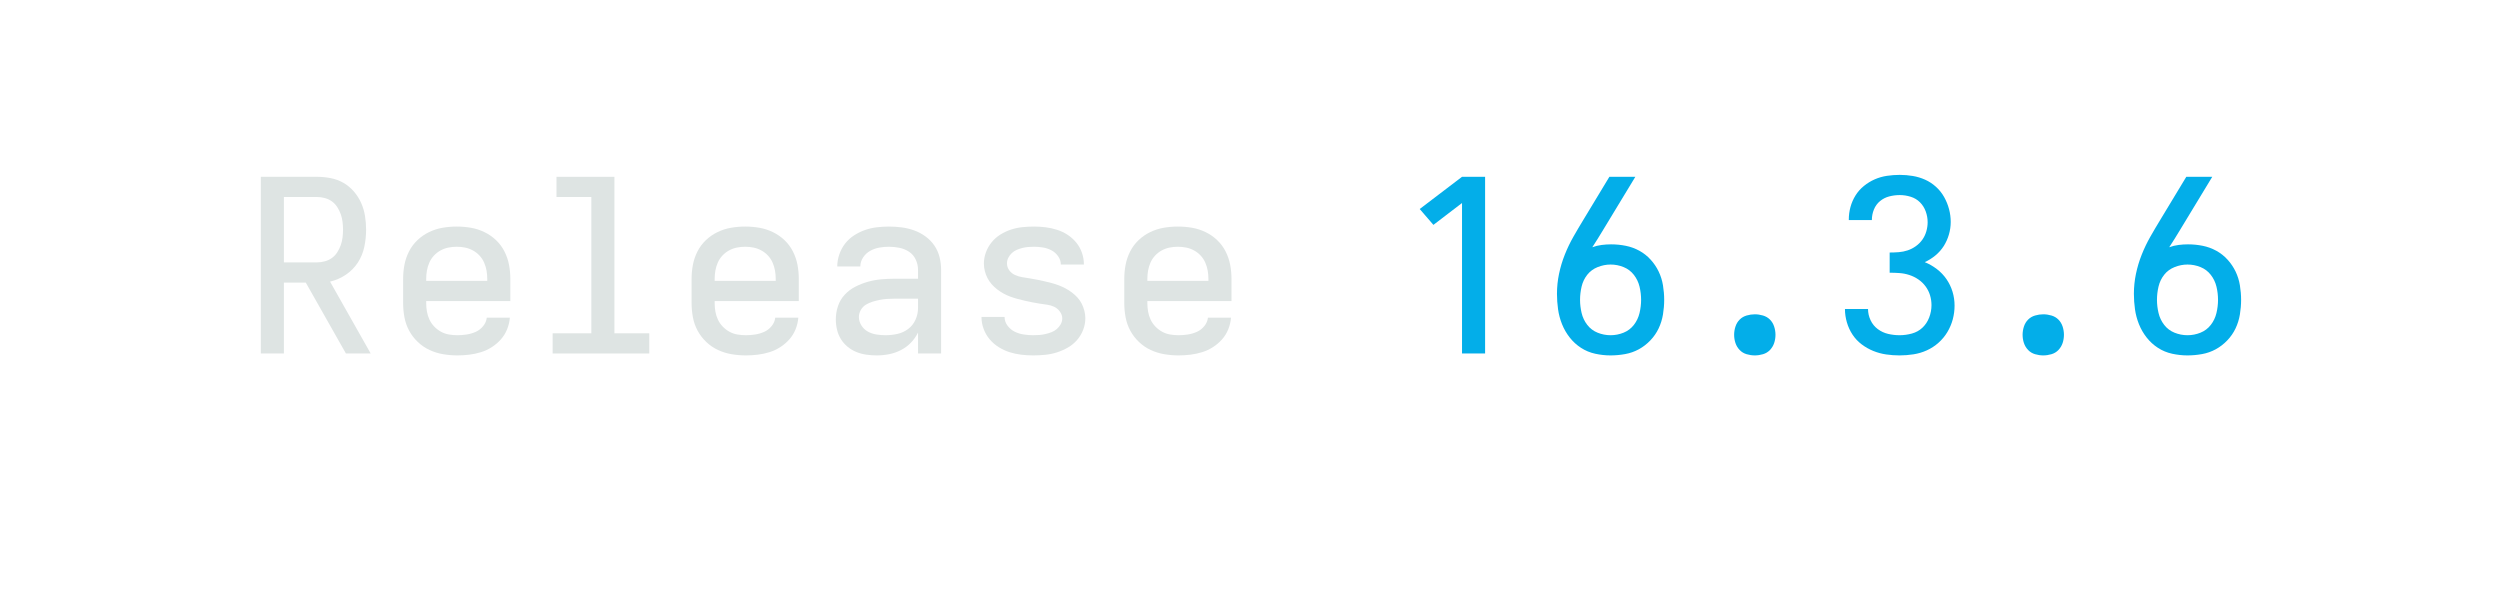
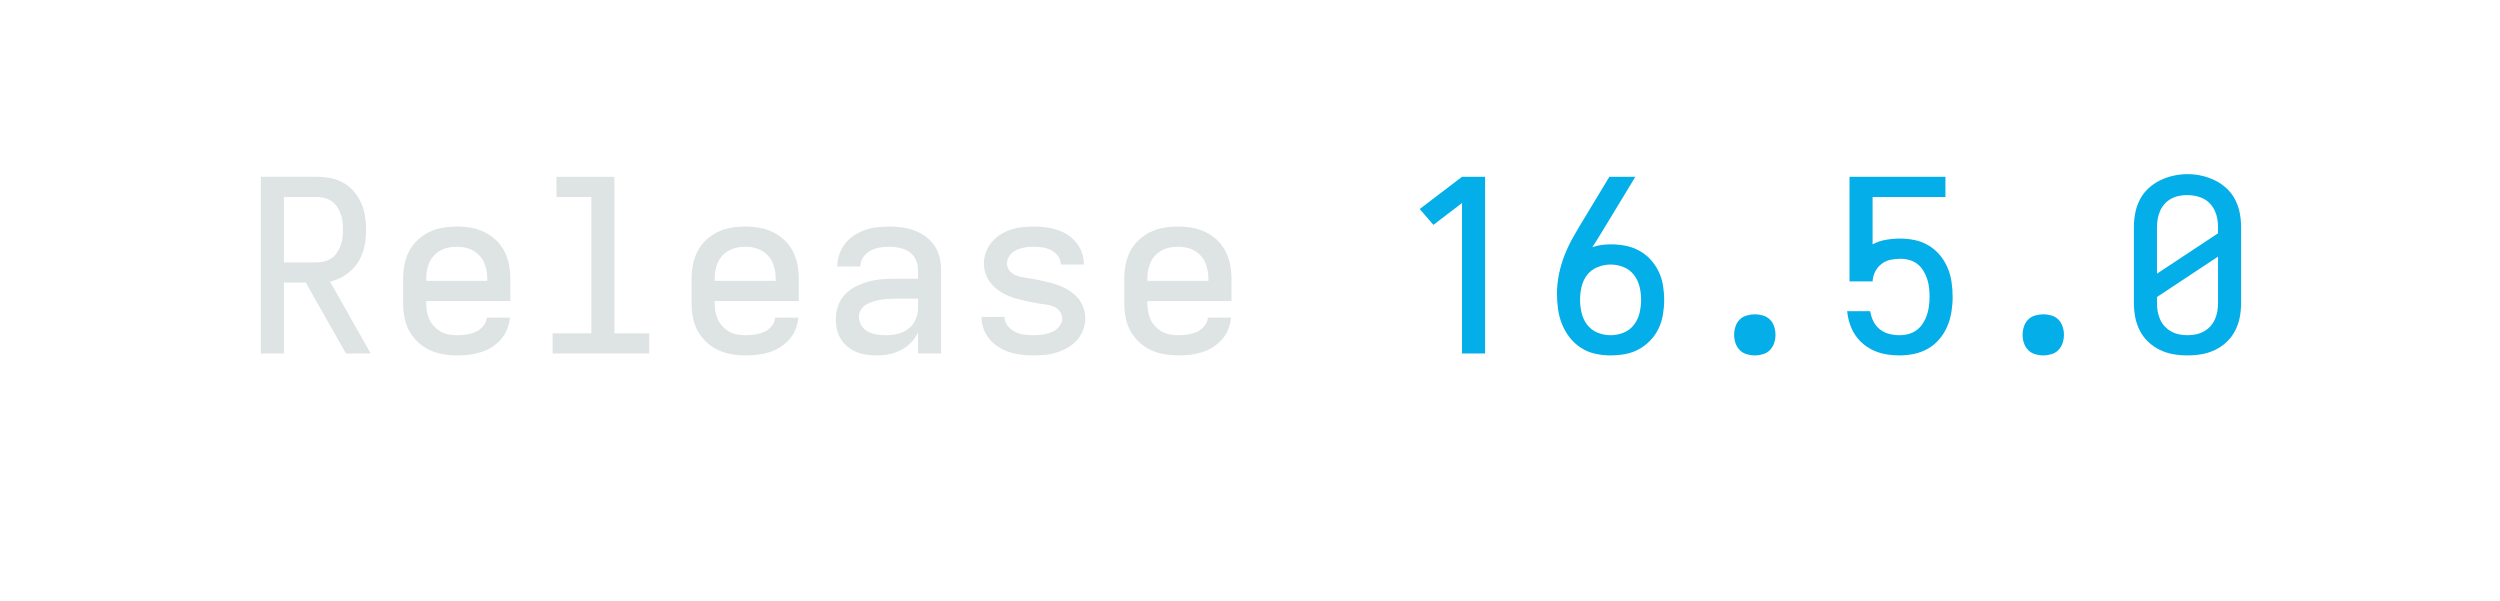
<svg xmlns="http://www.w3.org/2000/svg" height="40" viewBox="0 0 166.4 40" width="166.4">
  <defs>
    <path d="" id="path6" />
    <path d="M 247 8 Q 226 8 204.5 5 Q 183 2 163 -6 Q 143 -14 126 -28 Q 109 -42 98 -60 Q 87 -78 82 -99 Q 77 -120 77 -142 Q 77 -170 86 -197 Q 95 -224 114 -244.5 Q 133 -265 158.5 -278 Q 184 -291 211 -298.5 Q 238 -306 265.5 -308.5 Q 293 -311 321 -311 L 419 -311 L 419 -348 Q 419 -370 409.5 -390.5 Q 400 -411 382 -423 Q 364 -435 342 -439.5 Q 320 -444 298 -444 Q 278 -444 258 -440.5 Q 238 -437 220 -427 Q 202 -417 190.5 -399.5 Q 179 -382 179 -362 L 83 -362 Q 83 -387 91.5 -412 Q 100 -437 115.5 -457 Q 131 -477 152.5 -491 Q 174 -505 198 -513.5 Q 222 -522 247.5 -525 Q 273 -528 298 -528 Q 325 -528 351.5 -524.5 Q 378 -521 403 -512 Q 428 -503 450 -487 Q 472 -471 487 -449 Q 502 -427 508.5 -401 Q 515 -375 515 -348 L 515 0 L 419 0 L 419 -87 Q 407 -63 389 -44.5 Q 371 -26 347.5 -14 Q 324 -2 298.5 3 Q 273 8 247 8 Z M 284 -76 Q 309 -76 333.5 -81.5 Q 358 -87 378 -102 Q 398 -117 408.5 -140.5 Q 419 -164 419 -189 L 419 -228 L 321 -228 Q 306 -228 290.5 -227 Q 275 -226 260 -223 Q 245 -220 230 -215.5 Q 215 -211 202 -203 Q 189 -195 181 -181 Q 173 -167 173 -152 Q 173 -133 183.5 -116.5 Q 194 -100 210.5 -91 Q 227 -82 246 -79 Q 265 -76 284 -76 Z " id="path4" />
    <path d="M 282 0 L 282 -626 L 163 -535 L 106 -601 L 282 -735 L 378 -735 L 378 0 Z " id="path7" />
    <path d="M 298 8 Q 273 8 248 5 Q 223 2 199.5 -5.5 Q 176 -13 154.5 -26.5 Q 133 -40 117 -59 Q 101 -78 92 -102 Q 83 -126 83 -151 Q 83 -151 83 -151.5 Q 83 -152 83 -152 L 179 -152 Q 179 -132 191.5 -115.5 Q 204 -99 221.5 -90.5 Q 239 -82 259 -79 Q 279 -76 298 -76 Q 311 -76 324 -77 Q 337 -78 349.5 -81 Q 362 -84 374 -88.5 Q 386 -93 396 -101.5 Q 406 -110 412.5 -121.5 Q 419 -133 419 -146 Q 419 -161 409 -174.5 Q 399 -188 385 -194.5 Q 371 -201 355.5 -203 Q 340 -205 324.5 -207.5 Q 309 -210 293.5 -213 Q 278 -216 263 -219.5 Q 248 -223 233 -227 Q 218 -231 203 -236.5 Q 188 -242 174.5 -249.5 Q 161 -257 148.5 -266.5 Q 136 -276 125.5 -288 Q 115 -300 108 -313.5 Q 101 -327 97 -342.5 Q 93 -358 93 -374 Q 93 -398 101.5 -421 Q 110 -444 125.5 -463 Q 141 -482 162 -495 Q 183 -508 206 -515.5 Q 229 -523 253 -525.5 Q 277 -528 302 -528 Q 326 -528 350 -525 Q 374 -522 397.5 -514.5 Q 421 -507 441.5 -493.5 Q 462 -480 477.5 -461 Q 493 -442 501 -418.5 Q 509 -395 509 -371 Q 509 -371 509 -371 Q 509 -371 509 -370 Q 509 -370 509 -370 Q 509 -370 509 -370 L 413 -370 Q 413 -389 401.5 -405 Q 390 -421 373.5 -429.5 Q 357 -438 338.5 -441 Q 320 -444 302 -444 Q 289 -444 277 -443 Q 265 -442 253 -439 Q 241 -436 229.5 -431 Q 218 -426 209 -417.5 Q 200 -409 194.5 -398 Q 189 -387 189 -375 Q 189 -359 198.5 -346 Q 208 -333 222.5 -326.5 Q 237 -320 252.5 -317.5 Q 268 -315 283.5 -312.5 Q 299 -310 314 -307 Q 329 -304 344.5 -300.5 Q 360 -297 375 -293 Q 390 -289 404.5 -283.5 Q 419 -278 433 -270.5 Q 447 -263 459.5 -253.5 Q 472 -244 482.5 -232.5 Q 493 -221 500 -207 Q 507 -193 511 -177.5 Q 515 -162 515 -147 Q 515 -122 506 -98.5 Q 497 -75 480.5 -56 Q 464 -37 442 -24.5 Q 420 -12 396.5 -4.5 Q 373 3 348 5.5 Q 323 8 298 8 Z " id="path5" />
    <path d="M 300 8 Q 268 8 236 1 Q 204 -6 177 -23.5 Q 150 -41 130 -66.5 Q 110 -92 98 -122 Q 86 -152 81.5 -184 Q 77 -216 77 -248 Q 77 -290 85.5 -331 Q 94 -372 109.5 -411 Q 125 -450 145.5 -486 Q 166 -522 188 -558 L 295 -735 L 403 -735 L 269 -514 Q 258 -496 247 -478 Q 236 -460 224 -442 Q 243 -449 263 -451.5 Q 283 -454 302 -454 Q 333 -454 363 -448 Q 393 -442 419.5 -427.5 Q 446 -413 466.5 -390.5 Q 487 -368 500 -341 Q 513 -314 518 -283.5 Q 523 -253 523 -223 Q 523 -193 518 -162.5 Q 513 -132 500 -104.5 Q 487 -77 465.5 -54.5 Q 444 -32 417.5 -17.5 Q 391 -3 360.5 2.5 Q 330 8 300 8 Z M 300 -76 Q 328 -76 354 -86.5 Q 380 -97 397 -119 Q 414 -141 420.5 -168.5 Q 427 -196 427 -223 Q 427 -251 420.5 -278 Q 414 -305 397 -327 Q 380 -349 354 -359.5 Q 328 -370 300 -370 Q 273 -370 246.5 -359.5 Q 220 -349 203 -327.5 Q 186 -306 179.5 -278.5 Q 173 -251 173 -223 Q 173 -196 179.5 -168.5 Q 186 -141 203 -119 Q 220 -97 246 -86.5 Q 272 -76 300 -76 Z " id="path8" />
+     <path d="M 300 8 Q 270 8 241 3 Q 212 -2 185 -15 Q 158 -28 136.5 -48.5 Q 115 -69 101.5 -95.5 Q 88 -122 82.5 -151 Q 77 -180 77 -210 L 77 -525 Q 77 -555 82.5 -584 Q 88 -613 101.5 -639.5 Q 115 -666 137 -686.5 Q 159 -707 185.5 -720 Q 212 -733 241 -739.5 Q 270 -746 300 -746 Q 330 -746 359 -739.5 Q 388 -733 414.5 -720 Q 441 -707 463 -686.5 Q 485 -666 498.5 -639.5 Q 512 -613 517.5 -584 Q 523 -555 523 -525 L 523 -210 Q 523 -180 517.5 -151 Q 512 -122 498.5 -95.5 Q 485 -69 463.5 -48.5 Q 442 -28 415 -15 Q 388 -2 359 3 Q 330 8 300 8 Z M 173 -332 L 427 -500 L 427 -525 Q 427 -543 424 -560.5 Q 421 -578 413.5 -594 Q 406 -610 394 -623 Q 382 -636 366.5 -644 Q 351 -652 333.5 -655.5 Q 316 -659 298 -659 Q 281 -659 264 -655.5 Q 247 -652 231.5 -643.5 Q 216 -635 204.5 -622 Q 193 -609 186 -593 Q 179 -577 176 -559.5 Q 173 -542 173 -525 Z M 300 -76 Q 318 -76 335 -79.5 Q 352 -83 367.5 -91.5 Q 383 -100 395 -113 Q 407 -126 414 -142 Q 421 -158 424 -175 Q 427 -192 427 -210 L 427 -403 L 173 -235 L 173 -210 Q 173 -192 176 -175 Q 179 -158 186 -142 Q 193 -126 205 -113 Q 217 -100 232.5 -91.5 Q 248 -83 265 -79.5 Q 282 -76 300 -76 Z " id="path11" />
    <path d="M 300 8 Q 283 8 266 3 Q 249 -2 237 -14.5 Q 225 -27 219.5 -43.5 Q 214 -60 214 -78 Q 214 -95 219.5 -112 Q 225 -129 237 -141 Q 249 -153 266 -158 Q 283 -163 300 -163 Q 317 -163 334 -158 Q 351 -153 363 -141 Q 375 -129 380.5 -112 Q 386 -95 386 -78 Q 386 -60 380.5 -43.5 Q 375 -27 363 -14.5 Q 351 -2 334 3 Q 317 8 300 8 Z " id="path9" />
-     <path d="M 302 8 Q 274 8 246.5 4 Q 219 0 193 -10.5 Q 167 -21 144.5 -38 Q 122 -55 106.5 -78.5 Q 91 -102 83 -129.5 Q 75 -157 75 -185 L 171 -185 Q 171 -161 181.5 -138.5 Q 192 -116 211.5 -101.5 Q 231 -87 254.5 -81.5 Q 278 -76 302 -76 Q 328 -76 353.5 -83 Q 379 -90 397.5 -107.5 Q 416 -125 425.5 -150 Q 435 -175 435 -201 Q 435 -222 429 -242 Q 423 -262 410.5 -279 Q 398 -296 380.5 -308 Q 363 -320 343 -326.5 Q 323 -333 302.5 -334.5 Q 282 -336 261 -336 L 261 -420 Q 280 -420 299 -421.5 Q 318 -423 336 -429 Q 354 -435 370 -446.5 Q 386 -458 397 -473.5 Q 408 -489 413.5 -508 Q 419 -527 419 -546 Q 419 -569 411 -591 Q 403 -613 387 -629 Q 371 -645 348.5 -652 Q 326 -659 303 -659 Q 281 -659 259.5 -653.5 Q 238 -648 221 -634 Q 204 -620 195.5 -599 Q 187 -578 187 -556 Q 187 -556 187 -555.5 Q 187 -555 187 -555 L 91 -555 Q 91 -556 91 -556.5 Q 91 -557 91 -557 Q 91 -584 98 -609.5 Q 105 -635 119 -657.5 Q 133 -680 154 -697 Q 175 -714 199 -724.5 Q 223 -735 249.5 -739 Q 276 -743 303 -743 Q 330 -743 357 -738.5 Q 384 -734 408.5 -723 Q 433 -712 453.5 -693.5 Q 474 -675 487.5 -651 Q 501 -627 508 -600.5 Q 515 -574 515 -547 Q 515 -521 507.5 -495 Q 500 -469 486 -447 Q 472 -425 451.5 -408 Q 431 -391 407 -380 Q 434 -369 457.5 -351 Q 481 -333 497.5 -309 Q 514 -285 522.5 -257 Q 531 -229 531 -199 Q 531 -170 523.5 -142 Q 516 -114 501 -89 Q 486 -64 464 -44.5 Q 442 -25 415.5 -13 Q 389 -1 360 3.5 Q 331 8 302 8 Z " id="path10" />
+     <path d="M 302 8 Q 276 8 250 4 Q 224 -0 200 -10 Q 176 -20 155.5 -36 Q 135 -52 120 -73.5 Q 105 -95 96.5 -119.5 Q 88 -144 85 -170 L 84 -176 L 180 -176 L 182 -167 Q 186 -146 196.5 -128 Q 207 -110 223.5 -98 Q 240 -86 260.5 -81 Q 281 -76 302 -76 Q 321 -76 339.5 -81 Q 358 -86 373.5 -97.5 Q 389 -109 399.5 -125.5 Q 410 -142 416 -160 Q 422 -178 424.5 -197 Q 427 -216 427 -235 Q 427 -254 425 -273 Q 423 -292 417 -310 Q 411 -328 401 -344.5 Q 391 -361 376 -372.5 Q 361 -384 342.5 -389 Q 324 -394 305 -394 Q 284 -394 263.5 -389.5 Q 243 -385 226.5 -372 Q 210 -359 200.5 -340 Q 191 -321 190 -300 L 94 -300 L 94 -735 L 493 -735 L 493 -651 L 190 -651 L 190 -454 Q 216 -468 245.5 -473 Q 275 -478 305 -478 Q 336 -478 366.5 -471.5 Q 397 -465 423.5 -449 Q 450 -433 470 -409 Q 490 -385 502 -356.5 Q 514 -328 518.5 -297 Q 523 -266 523 -235 Q 523 -204 518 -173 Q 513 -142 501 -113.5 Q 489 -85 468.5 -60.5 Q 448 -36 421 -20.5 Q 394 -5 363.5 1.5 Q 333 8 302 8 Z " id="path10" />
    <path d="M 303 8 Q 273 8 243.5 3 Q 214 -2 187 -14.5 Q 160 -27 138 -48 Q 116 -69 102 -95 Q 88 -121 82.5 -150.5 Q 77 -180 77 -210 L 77 -310 Q 77 -340 82.5 -369 Q 88 -398 101.5 -424.5 Q 115 -451 136.5 -471.5 Q 158 -492 185 -505 Q 212 -518 241 -523 Q 270 -528 300 -528 Q 330 -528 359 -523 Q 388 -518 415 -505 Q 442 -492 463.5 -471.5 Q 485 -451 498.5 -424.5 Q 512 -398 517.5 -369 Q 523 -340 523 -310 L 523 -218 L 173 -218 L 173 -210 Q 173 -192 176 -174.5 Q 179 -157 186.5 -141 Q 194 -125 206.5 -112 Q 219 -99 234.5 -90.5 Q 250 -82 267.5 -79 Q 285 -76 303 -76 Q 322 -76 341.5 -79 Q 361 -82 379 -90 Q 397 -98 410 -114 Q 423 -130 425 -149 L 521 -149 Q 519 -124 509.5 -100.5 Q 500 -77 483.5 -58.5 Q 467 -40 446 -26.5 Q 425 -13 401 -5.5 Q 377 2 352 5 Q 327 8 303 8 Z M 427 -302 L 427 -310 Q 427 -328 424 -345 Q 421 -362 414 -378 Q 407 -394 395 -407 Q 383 -420 367.5 -428.5 Q 352 -437 335 -440.5 Q 318 -444 300 -444 Q 282 -444 265 -440.5 Q 248 -437 232.5 -428.5 Q 217 -420 205 -407 Q 193 -394 186 -378 Q 179 -362 176 -345 Q 173 -328 173 -310 L 173 -302 Z " id="path2" />
    <path d="M 85 0 L 85 -735 L 319 -735 Q 347 -735 375.5 -729.5 Q 404 -724 428.5 -710 Q 453 -696 472 -674 Q 491 -652 502.5 -626 Q 514 -600 518.5 -571.5 Q 523 -543 523 -515 Q 523 -479 515.5 -443.5 Q 508 -408 488.5 -378 Q 469 -348 438.5 -327.5 Q 408 -307 373 -299 L 542 0 L 439 0 L 272 -295 L 181 -295 L 181 0 Z M 181 -379 L 319 -379 Q 335 -379 351.5 -383.5 Q 368 -388 381 -397.5 Q 394 -407 403 -421 Q 412 -435 417.5 -450.5 Q 423 -466 425 -482.5 Q 427 -499 427 -515 Q 427 -531 425 -547.5 Q 423 -564 417.5 -579.5 Q 412 -595 403 -609 Q 394 -623 381 -632.5 Q 368 -642 351.5 -646.5 Q 335 -651 319 -651 L 181 -651 Z " id="path1" />
    <path d="M 99 0 L 99 -84 L 260 -84 L 260 -651 L 115 -651 L 115 -735 L 356 -735 L 356 -84 L 501 -84 L 501 0 Z " id="path3" />
  </defs>
  <g>
    <g data-source-text="Release " fill="#dee4e3" transform="translate(16 23.528) rotate(0) scale(0.016)">
      <use href="#path1" transform="translate(0 0)" />
      <use href="#path2" transform="translate(600 0)" />
      <use href="#path3" transform="translate(1200 0)" />
      <use href="#path2" transform="translate(1800 0)" />
      <use href="#path4" transform="translate(2400 0)" />
      <use href="#path5" transform="translate(3000 0)" />
      <use href="#path2" transform="translate(3600 0)" />
      <use href="#path6" transform="translate(4200 0)" />
    </g>
-     <g data-source-text="16.3.6" fill="#03aee9" transform="translate(92.79999 23.528) rotate(0) scale(0.016)">
+     <g data-source-text="16.5.0" fill="#03aee9" transform="translate(92.79999 23.528) rotate(0) scale(0.016)">
      <use href="#path7" transform="translate(0 0)" />
      <use href="#path8" transform="translate(600 0)" />
      <use href="#path9" transform="translate(1200 0)" />
      <use href="#path10" transform="translate(1800 0)" />
      <use href="#path9" transform="translate(2400 0)" />
-       <use href="#path8" transform="translate(3000 0)" />
+       <use href="#path11" transform="translate(3000 0)" />
    </g>
  </g>
</svg>
